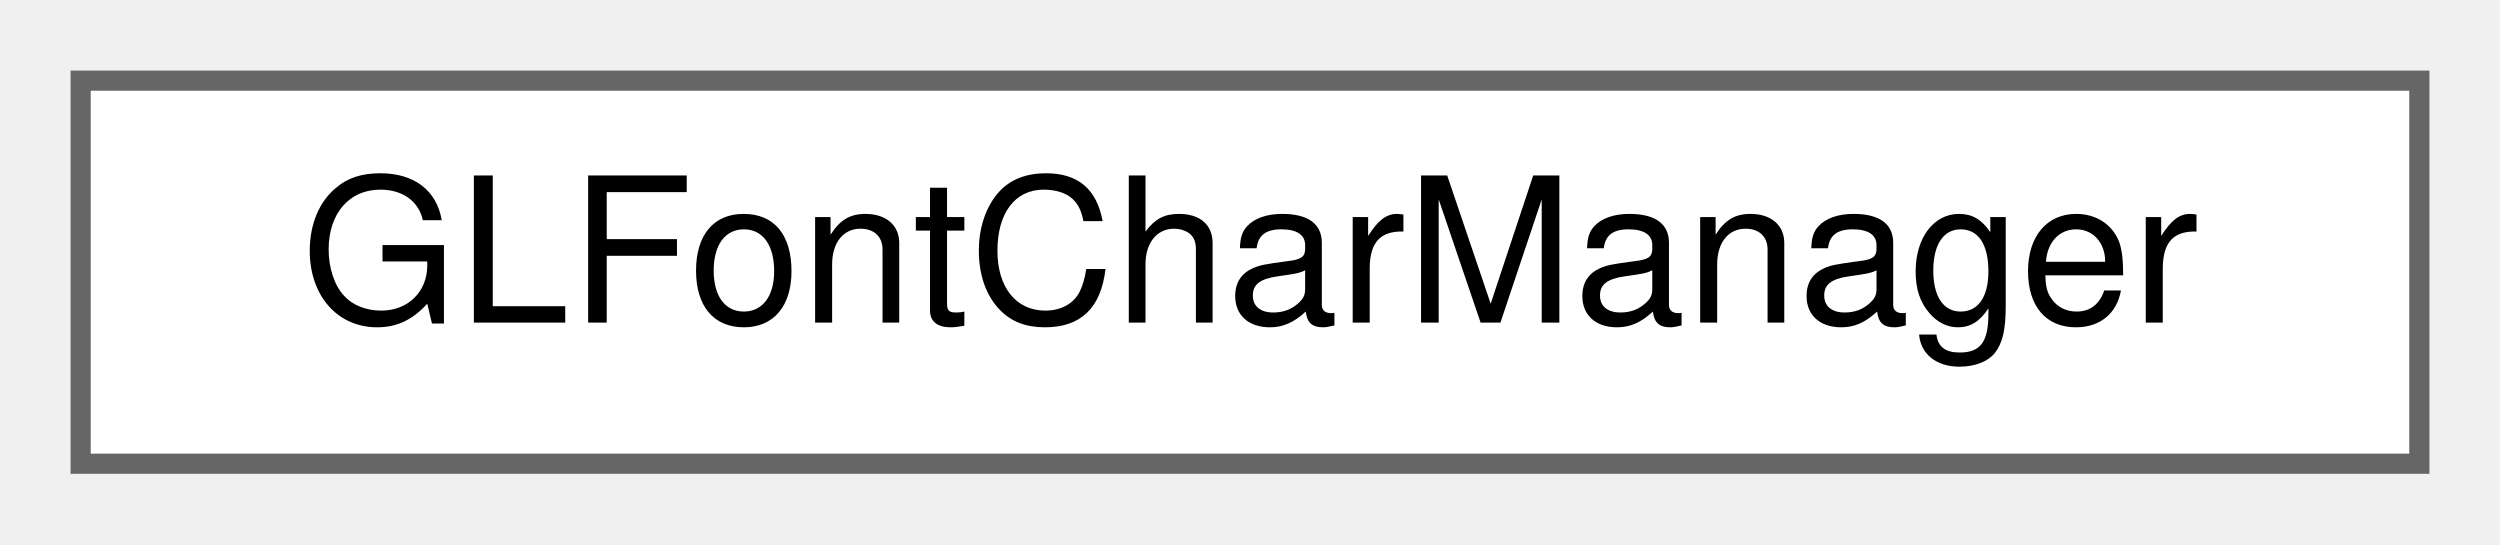
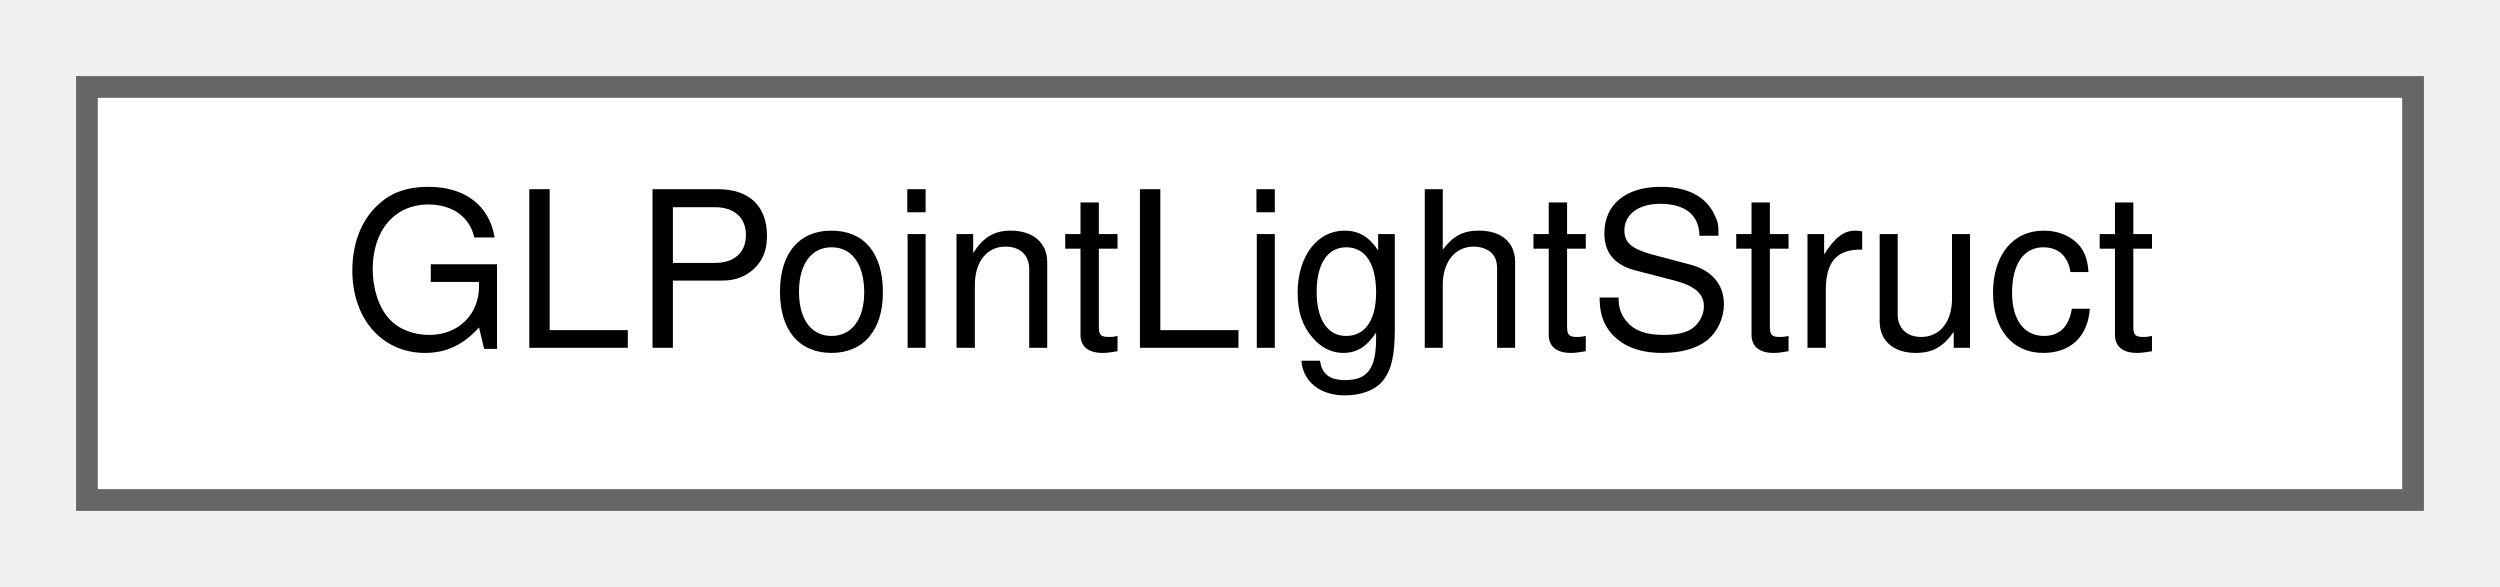
- <svg xmlns="http://www.w3.org/2000/svg" xmlns:xlink="http://www.w3.org/1999/xlink" width="124pt" height="27pt" viewBox="0.00 0.00 124.00 27.00">
+ <svg xmlns="http://www.w3.org/2000/svg" xmlns:xlink="http://www.w3.org/1999/xlink" width="115pt" height="27pt" viewBox="0.00 0.00 115.00 27.00">
  <g id="graph0" class="graph" transform="scale(1 1) rotate(0) translate(4 23)">
    <g id="node1" class="node">
      <g id="a_node1">
-         <a xlink:href="class_search_a_thing_1_1_open_g_l_1_1_render_1_1_g_l_font_char_manager.html" target="_top" xlink:title="Gl font char manager, allocated through gl context.  It manage the cache of GLFontChar avoid there ar...">
-           <polygon fill="white" stroke="#666666" points="116,-19 0,-19 0,0 116,0 116,-19" />
-           <text text-anchor="middle" x="58" y="-7" font-family="Helvetica,sans-Serif" font-size="10.00">GLFontCharManager</text>
+         <a xlink:href="struct_search_a_thing_1_1_open_g_l_1_1_render_1_1_g_l_point_light_struct.html" target="_top" xlink:title="Structure that contains gl point light info.  It will be used by the SearchAThing....">
+           <polygon fill="white" stroke="#666666" points="107,-19 0,-19 0,0 107,0 107,-19" />
+           <text text-anchor="middle" x="53.5" y="-7" font-family="Helvetica,sans-Serif" font-size="10.00">GLPointLightStruct</text>
        </a>
      </g>
    </g>
  </g>
</svg>
